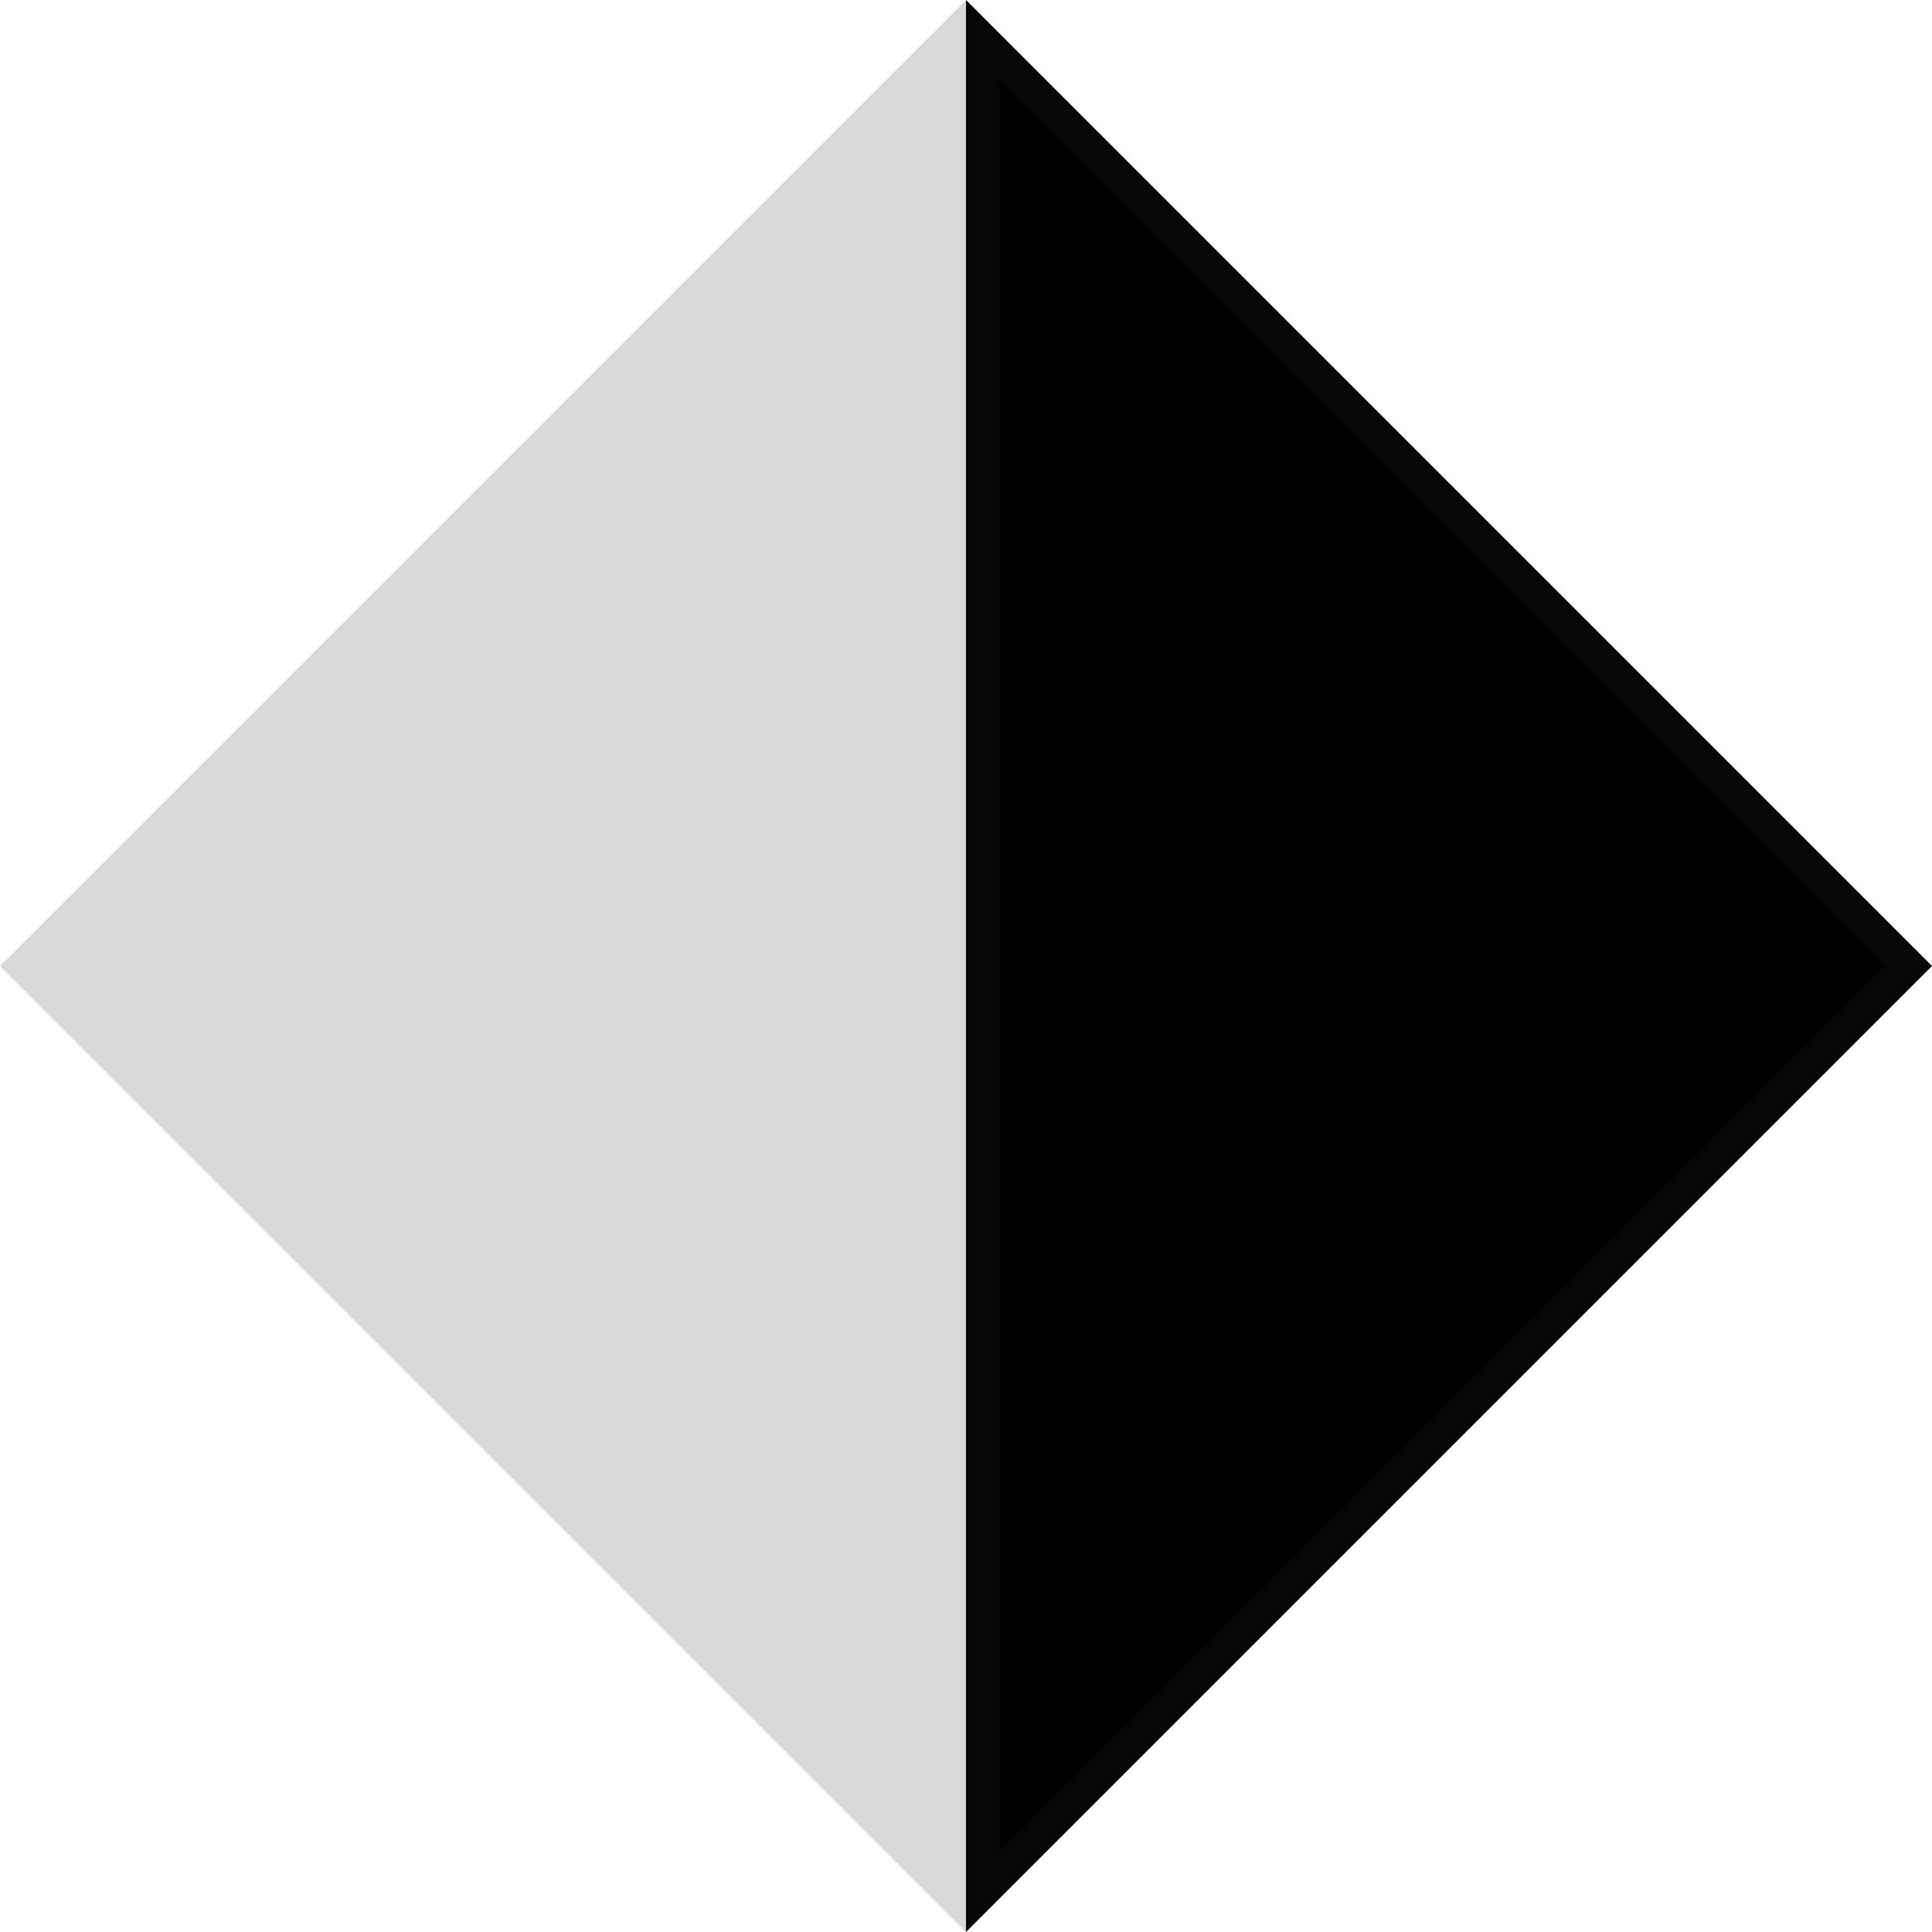
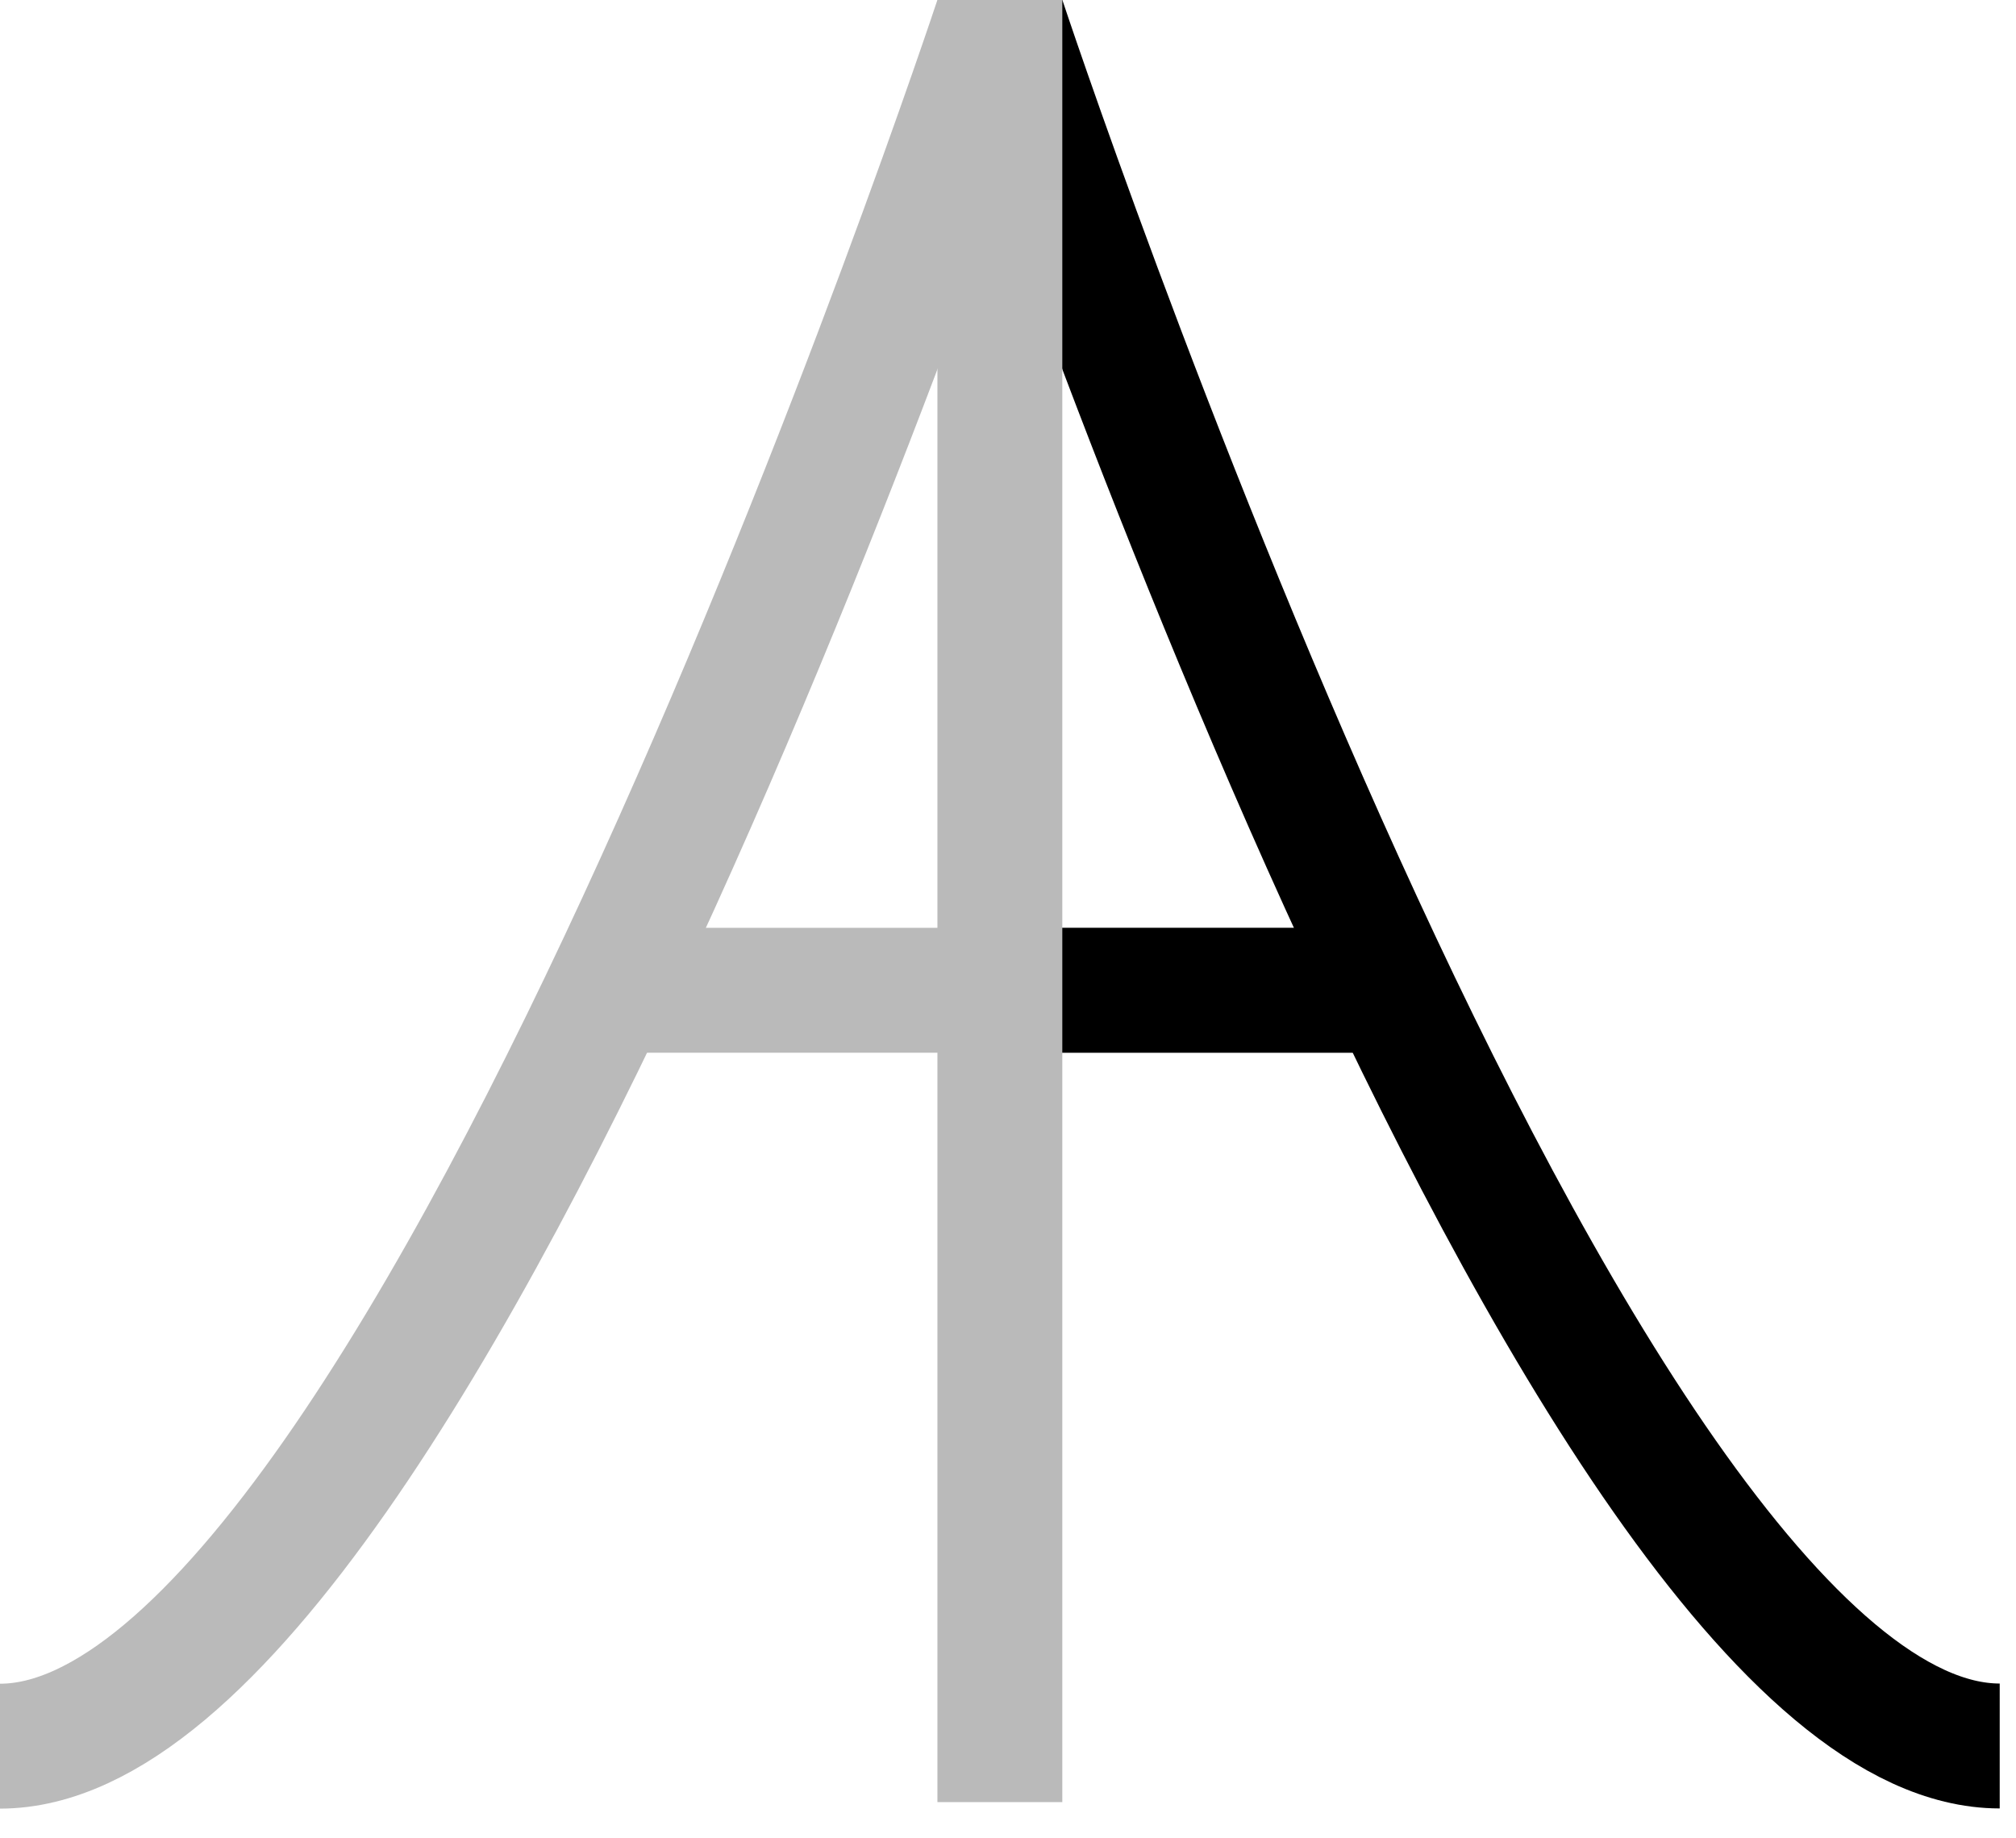
- <svg xmlns="http://www.w3.org/2000/svg" width="29" height="29" viewBox="0 0 29 29" fill="none">
-   <rect x="14.5" width="20.506" height="20.506" transform="rotate(45 14.5 0)" fill="#D9D9D9" />
-   <path d="M14.75 14.5L14.75 0.604L28.646 14.5L14.75 28.396V14.5Z" fill="black" stroke="#060606" stroke-width="0.5" />
+ <svg xmlns="http://www.w3.org/2000/svg" width="113" height="103" viewBox="0 0 113 103" fill="none">
+   <line x1="78.543" y1="55.5" x2="32.544" y2="55.5" stroke="#BABABA" stroke-width="7" />
+   <line x1="78.543" y1="55.5" x2="55.544" y2="55.5" stroke="black" stroke-width="7" />
+   <path d="M112.087 97.854C88.257 97.853 56.225 1.099 56.225 1.099" stroke="black" stroke-width="7" />
+   <path d="M8.12461e-05 97.864C23.83 97.863 55.861 1.109 55.861 1.109" stroke="#BABABA" stroke-width="7" />
+   <line x1="56.044" y1="101" x2="56.044" y2="-1.5299e-07" stroke="#BABABA" stroke-width="7" />
</svg>
